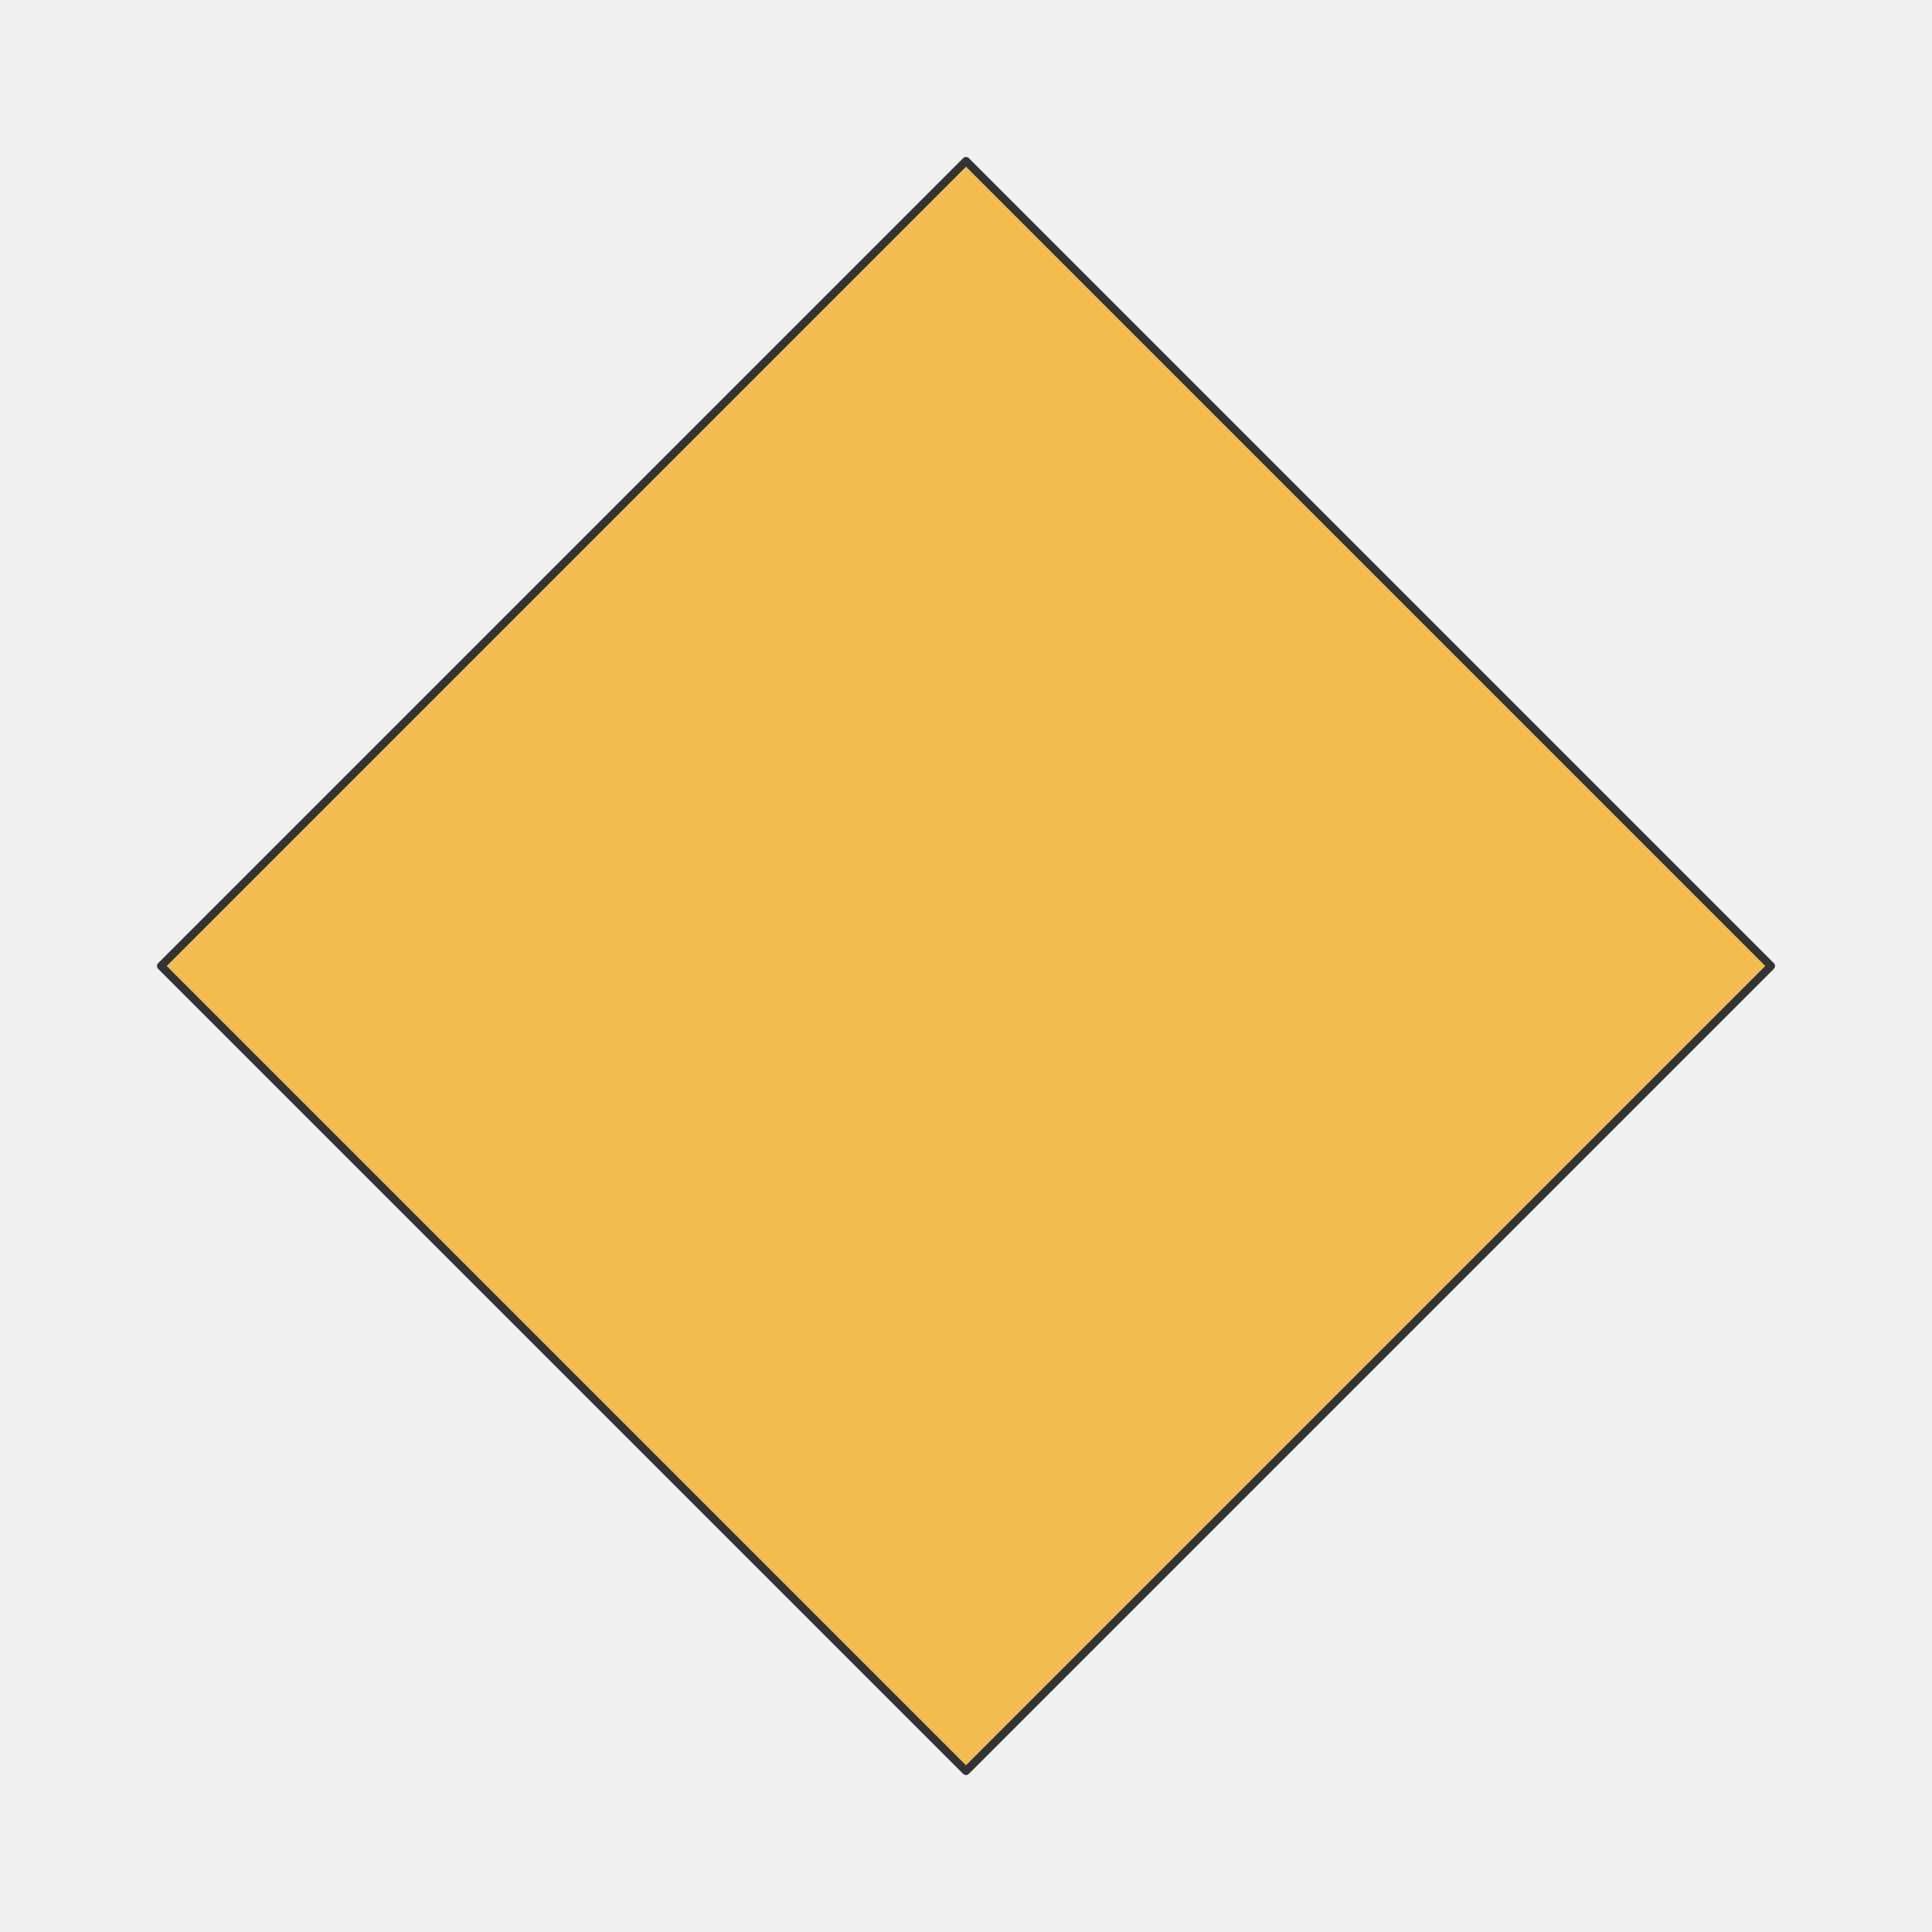
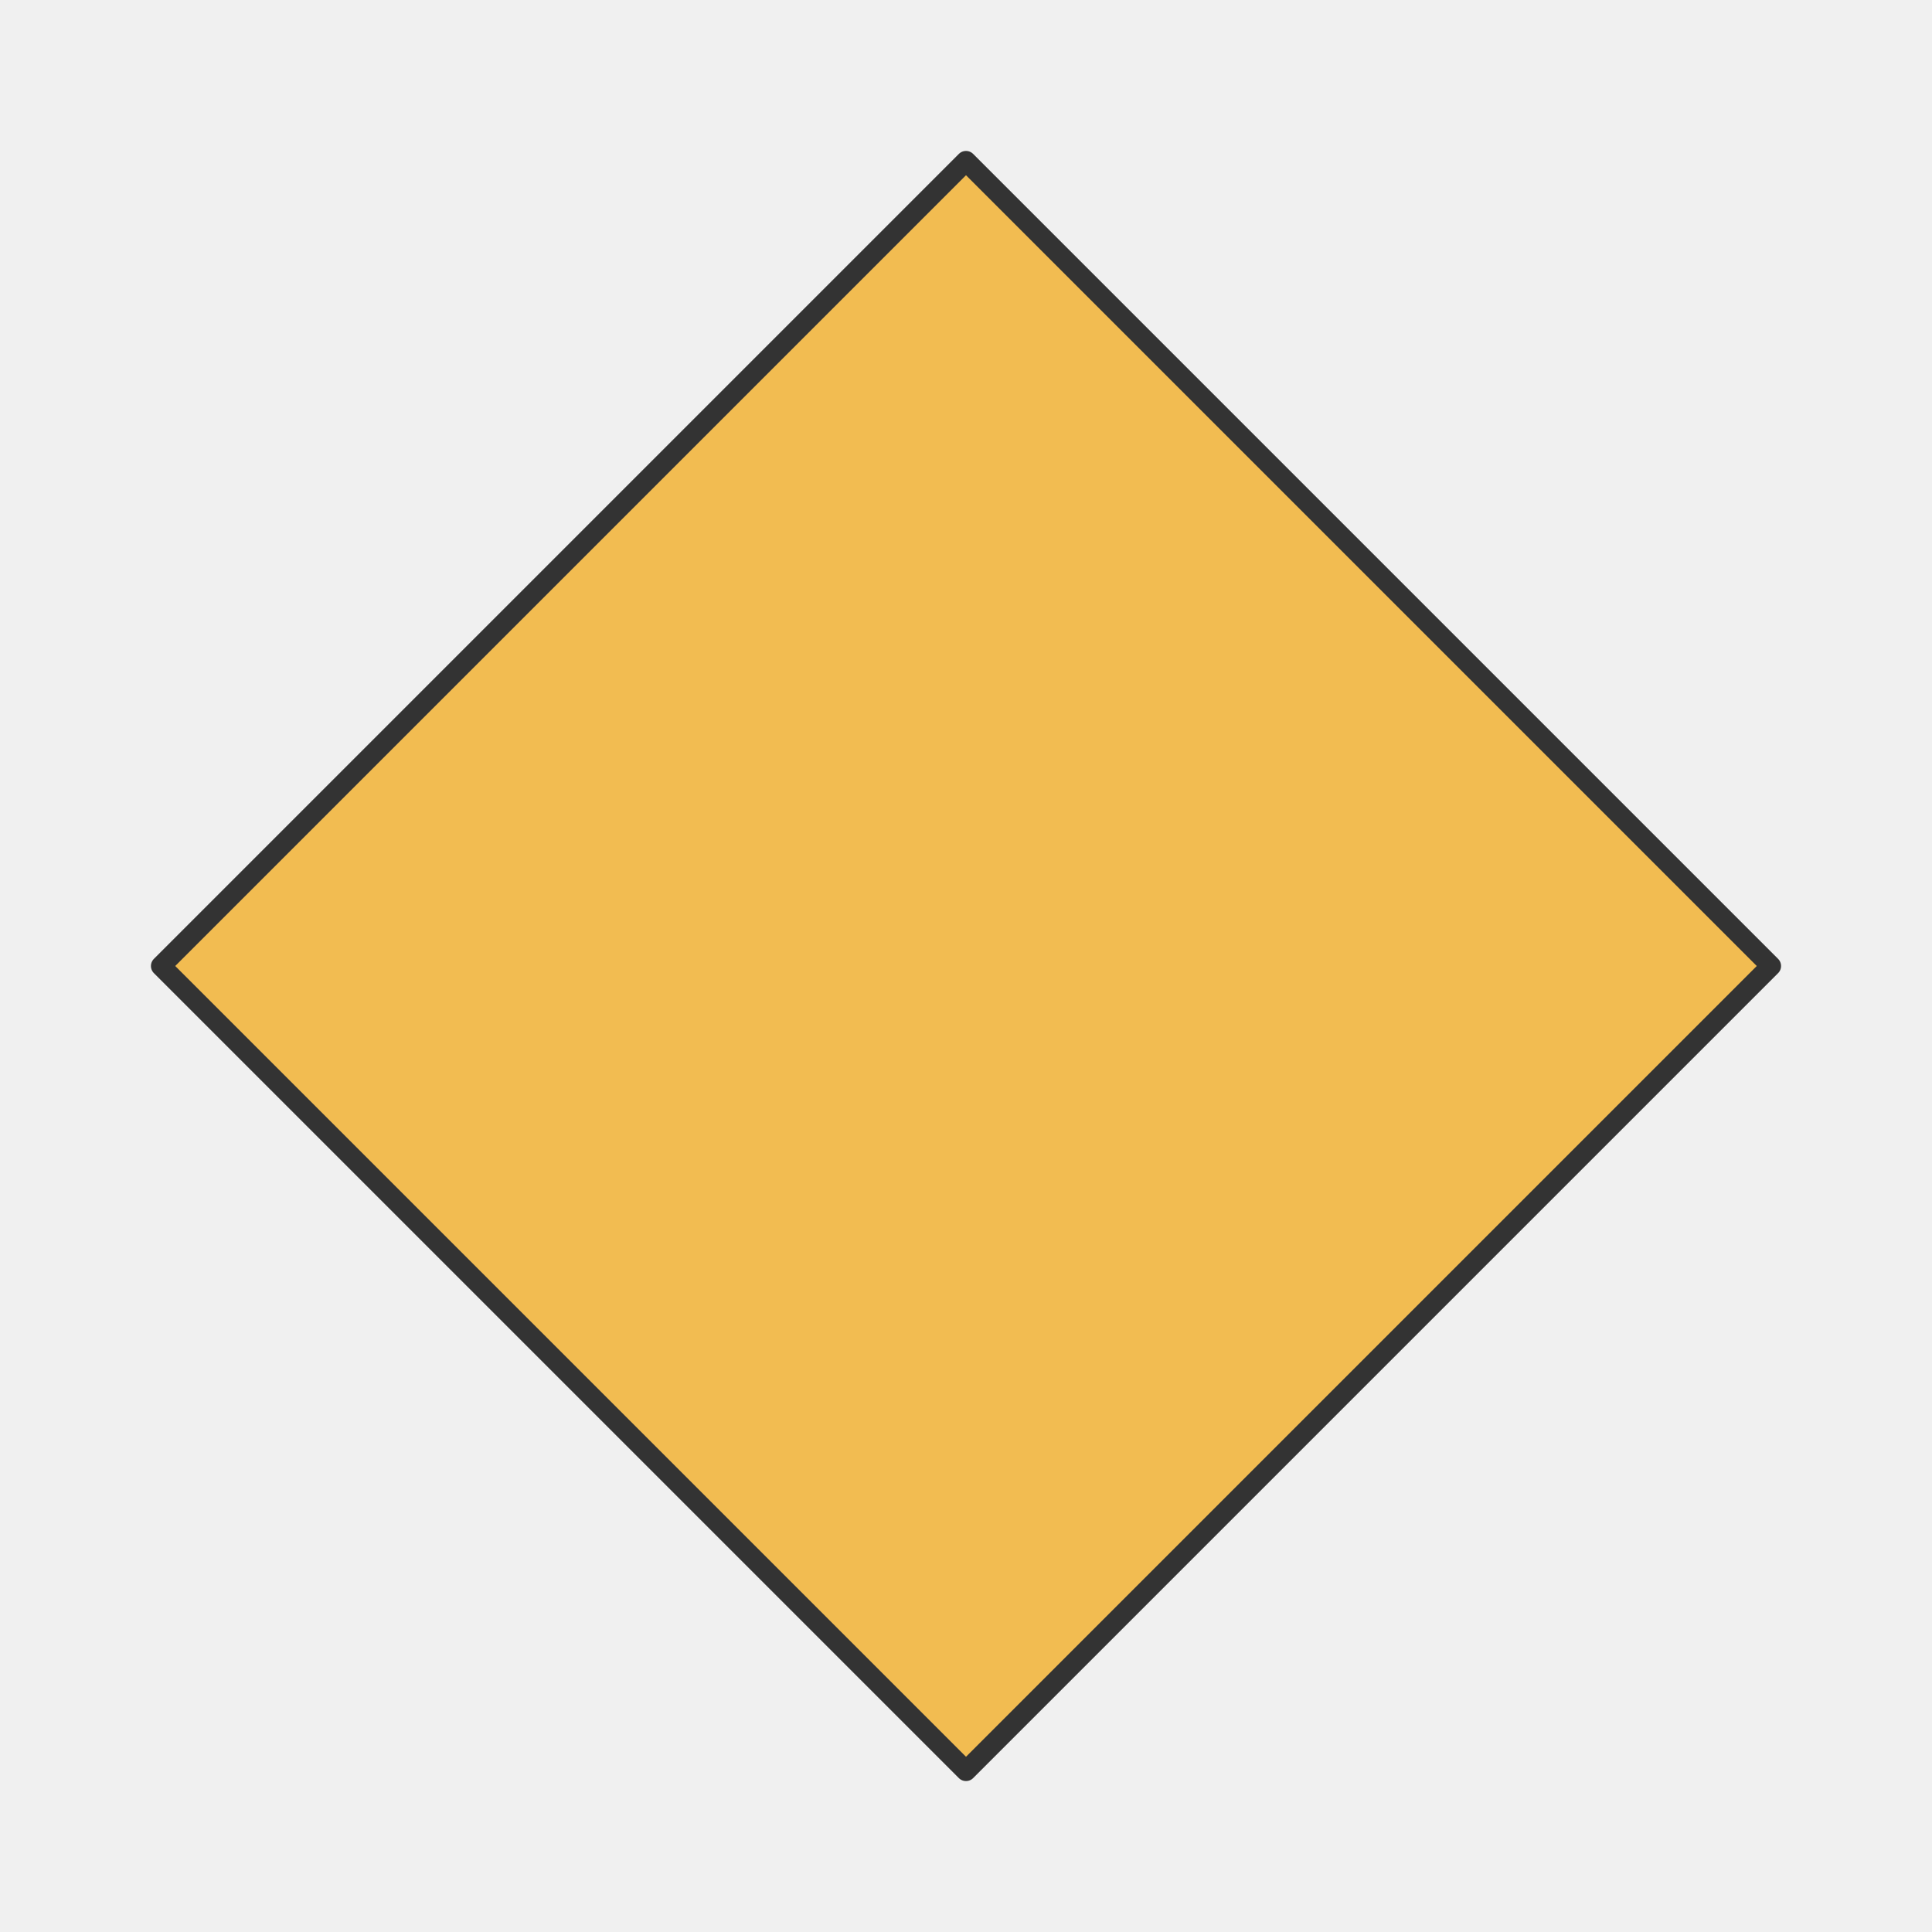
- <svg xmlns="http://www.w3.org/2000/svg" preserveAspectRatio="xMidYMin slice" viewBox="0 0 120 120">
-   <g transform="translate(10 10)">
+ <svg xmlns="http://www.w3.org/2000/svg" preserveAspectRatio="xMidYMin slice" viewBox="0 0 48 48">
+   <g transform="translate(4 4)">
    <defs>
      <mask id="a">
-         <path clip-rule="evenodd" d="m50 0 50 50-50 50L0 50z" fill-rule="evenodd" fill="#fff" />
+         <path clip-rule="evenodd" d="m20 0 20 20-20 20L0 20z" fill-rule="evenodd" fill="#fff" />
      </mask>
    </defs>
    <g mask="url(#a)">
-       <path d="m50 0 50 50-50 50L0 50z" fill-rule="evenodd" fill="#f0f0f0" />
+       <path d="m20 0 20 20-20 20L0 20z" fill-rule="evenodd" fill="#f0f0f0" />
      <path fill="#f2bc51" style="cursor:pointer" d="M-1000-1000h2000v2000h-2000z" />
    </g>
-     <path d="m50 0 50 50-50 50L0 50z" fill="none" stroke-linecap="round" stroke-linejoin="round" stroke-width=".5" stroke="#333" />
+     <path d="m20 0 20 20-20 20L0 20z" fill="none" stroke-linecap="round" stroke-linejoin="round" stroke-width=".5" stroke="#333" />
  </g>
</svg>
